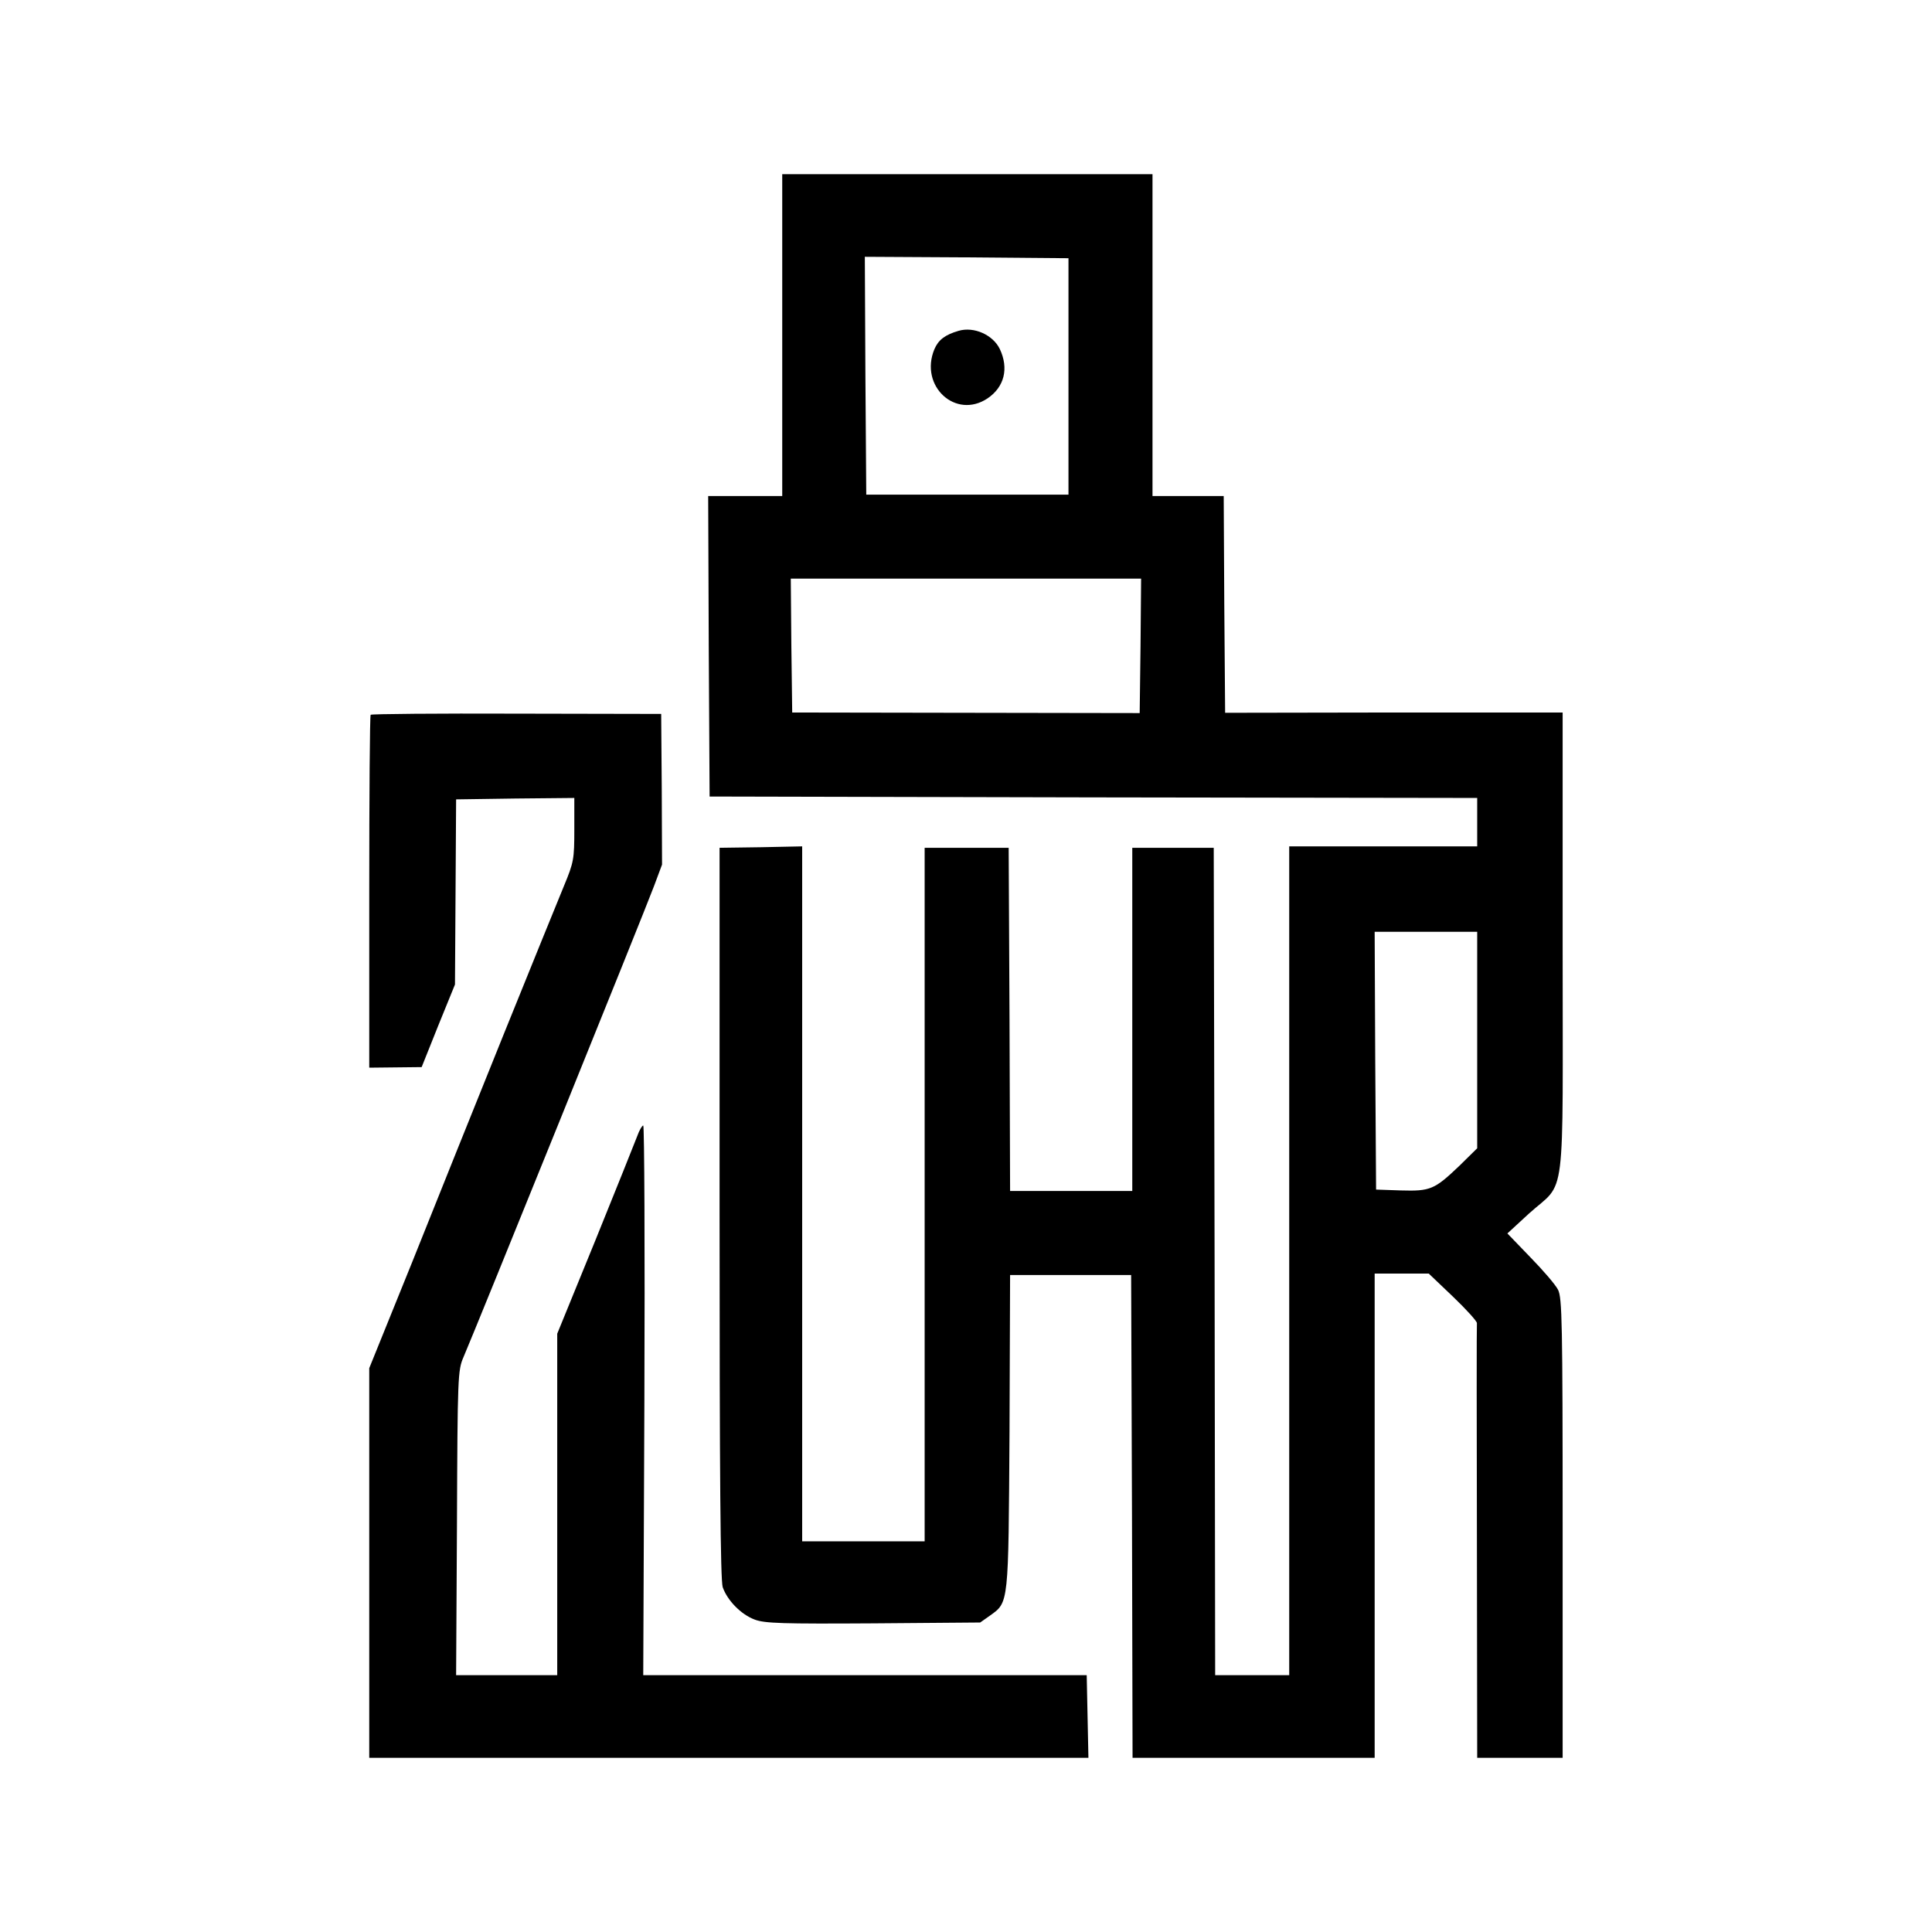
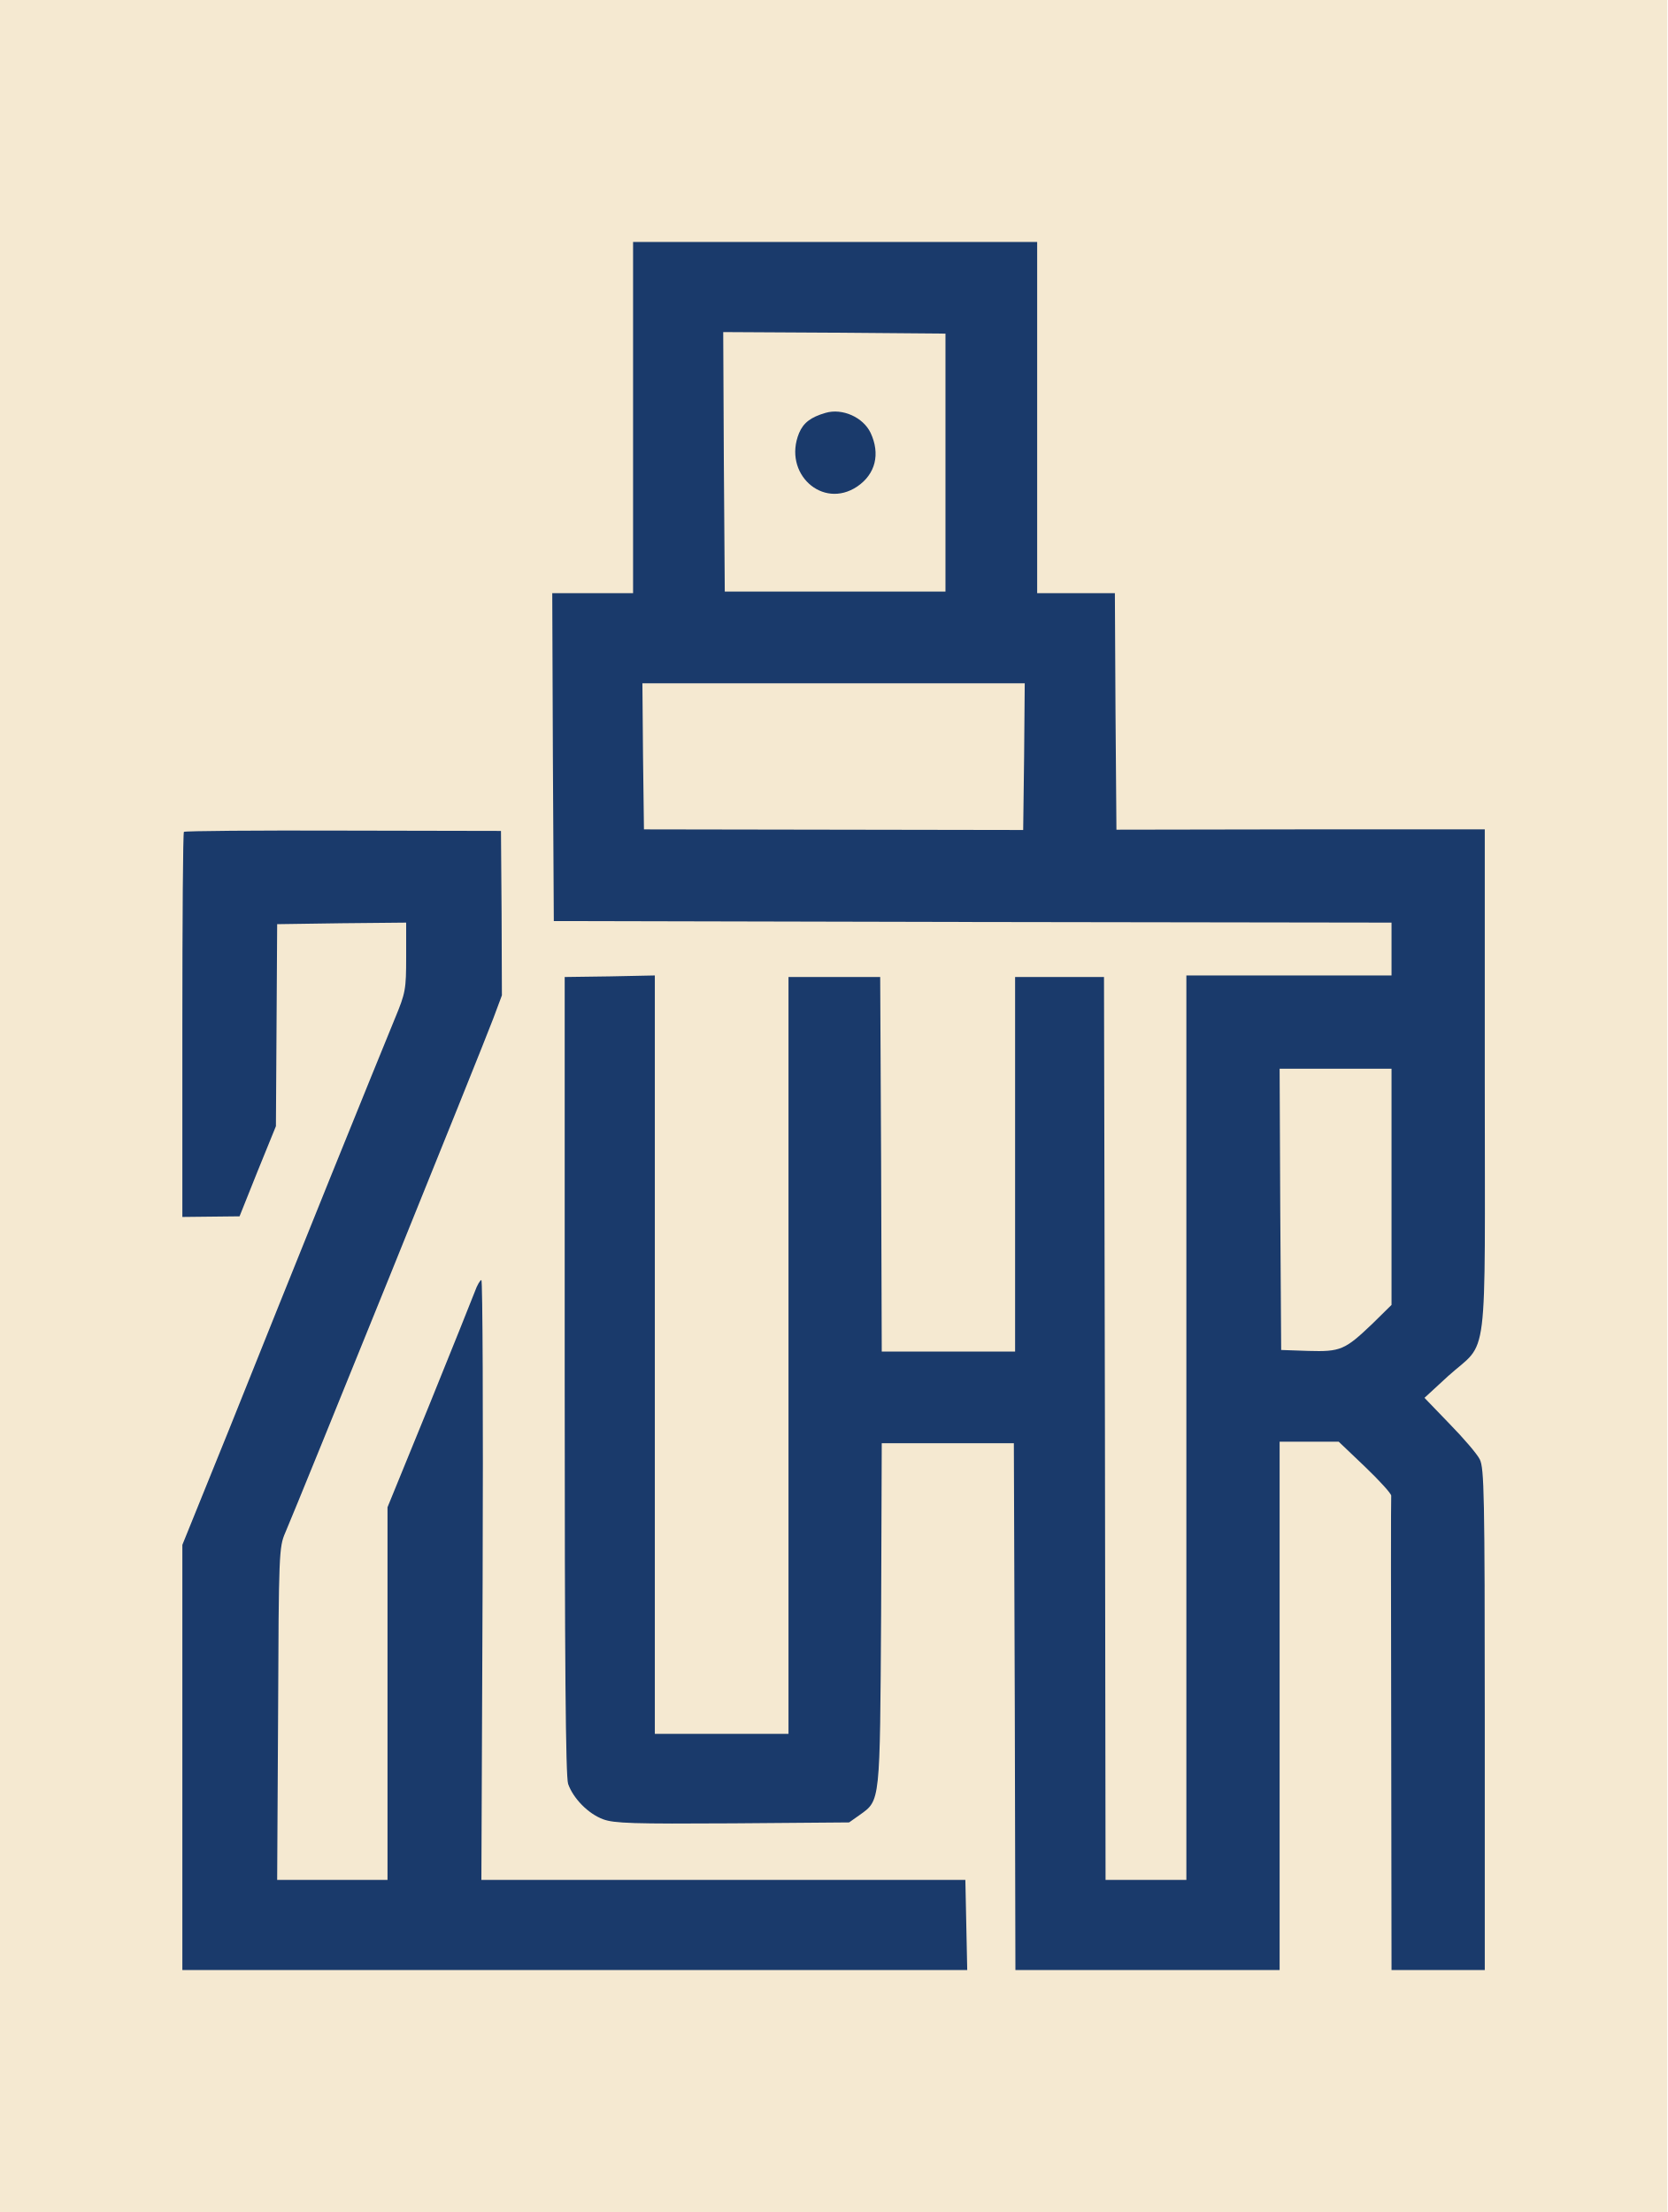
- <svg xmlns="http://www.w3.org/2000/svg" version="1.0" width="678.32pt" height="678.32pt" viewBox="-129.642 -61.16 678.324 678.324" preserveAspectRatio="xMidYMid meet">
-   <g transform="translate(-305,790) scale(0.1,-0.1)" fill="#000000" stroke="none">
+ <svg xmlns="http://www.w3.org/2000/svg" version="1.0" width="536.371pt" height="711.684pt" viewBox="-58.666 -77.84 536.371 711.684" preserveAspectRatio="xMidYMid meet">
+   <rect x="-58.666" y="-77.84" width="536.371" height="711.684" fill="#F5E9D1" />
+   <g transform="translate(-305,790) scale(0.1,-0.1)" fill="#1A3A6B" stroke="none">
    <path d="M4500 7335 l0 -565 -130 0 -130 0 2 -527 3 -528 1348 -3 1347 -2 0 -85 0 -85 -330 0 -330 0 0 -1455 0 -1455 -130 0 -130 0 -2 1452 -3 1453 -143 0 -143 0 0 -603 0 -602 -214 0 -215 0 -2 603 -3 602 -147 0 -148 0 0 -1217 0 -1218 -215 0 -215 0 0 1220 0 1220 -145 -3 -145 -2 0 -1281 c0 -928 3 -1290 11 -1315 16 -46 64 -96 113 -114 35 -13 97 -15 416 -13 l375 3 34 24 c67 48 65 36 69 646 l2 550 213 0 212 0 3 -847 2 -848 425 0 425 0 0 850 0 850 95 0 95 0 85 -81 c47 -45 85 -87 84 -93 -1 -6 -1 -352 0 -768 l1 -758 150 0 150 0 0 805 c0 728 -2 809 -16 838 -9 18 -53 69 -98 115 l-80 83 76 70 c132 119 118 11 118 948 l0 811 -592 0 -593 -1 -3 381 -2 380 -125 0 -125 0 0 565 0 565 -650 0 -650 0 0 -565z m1005 -145 l0 -415 -355 0 -355 0 -3 418 -2 417 357 -2 358 -3 0 -415z m253 -946 l-3 -236 -610 1 -610 1 -3 235 -2 235 615 0 615 0 -2 -236z m1182 -1384 l0 -380 -62 -61 c-88 -84 -102 -90 -206 -87 l-87 3 -3 453 -2 452 180 0 180 0 0 -380z" />
    <path d="M5119 7350 c-48 -14 -71 -32 -85 -65 -53 -129 75 -247 187 -172 59 40 75 105 43 173 -24 50 -91 80 -145 64z" />
    <path d="M3055 6002 c-3 -3 -5 -283 -5 -622 l0 -617 92 1 92 1 58 145 59 145 2 325 2 325 208 3 207 2 0 -110 c0 -105 -2 -116 -36 -198 -20 -48 -114 -280 -210 -517 -95 -236 -241 -598 -323 -804 l-151 -373 0 -684 0 -684 1263 0 1262 0 -3 145 -3 145 -778 0 -779 0 4 965 c2 531 0 965 -4 965 -4 0 -14 -17 -21 -37 -8 -21 -74 -186 -147 -366 l-134 -328 0 -600 0 -599 -177 0 -178 0 3 535 c2 515 3 536 23 582 46 107 632 1555 669 1654 l28 75 -1 265 -2 264 -507 1 c-279 1 -510 -1 -513 -4z" />
  </g>
</svg>
